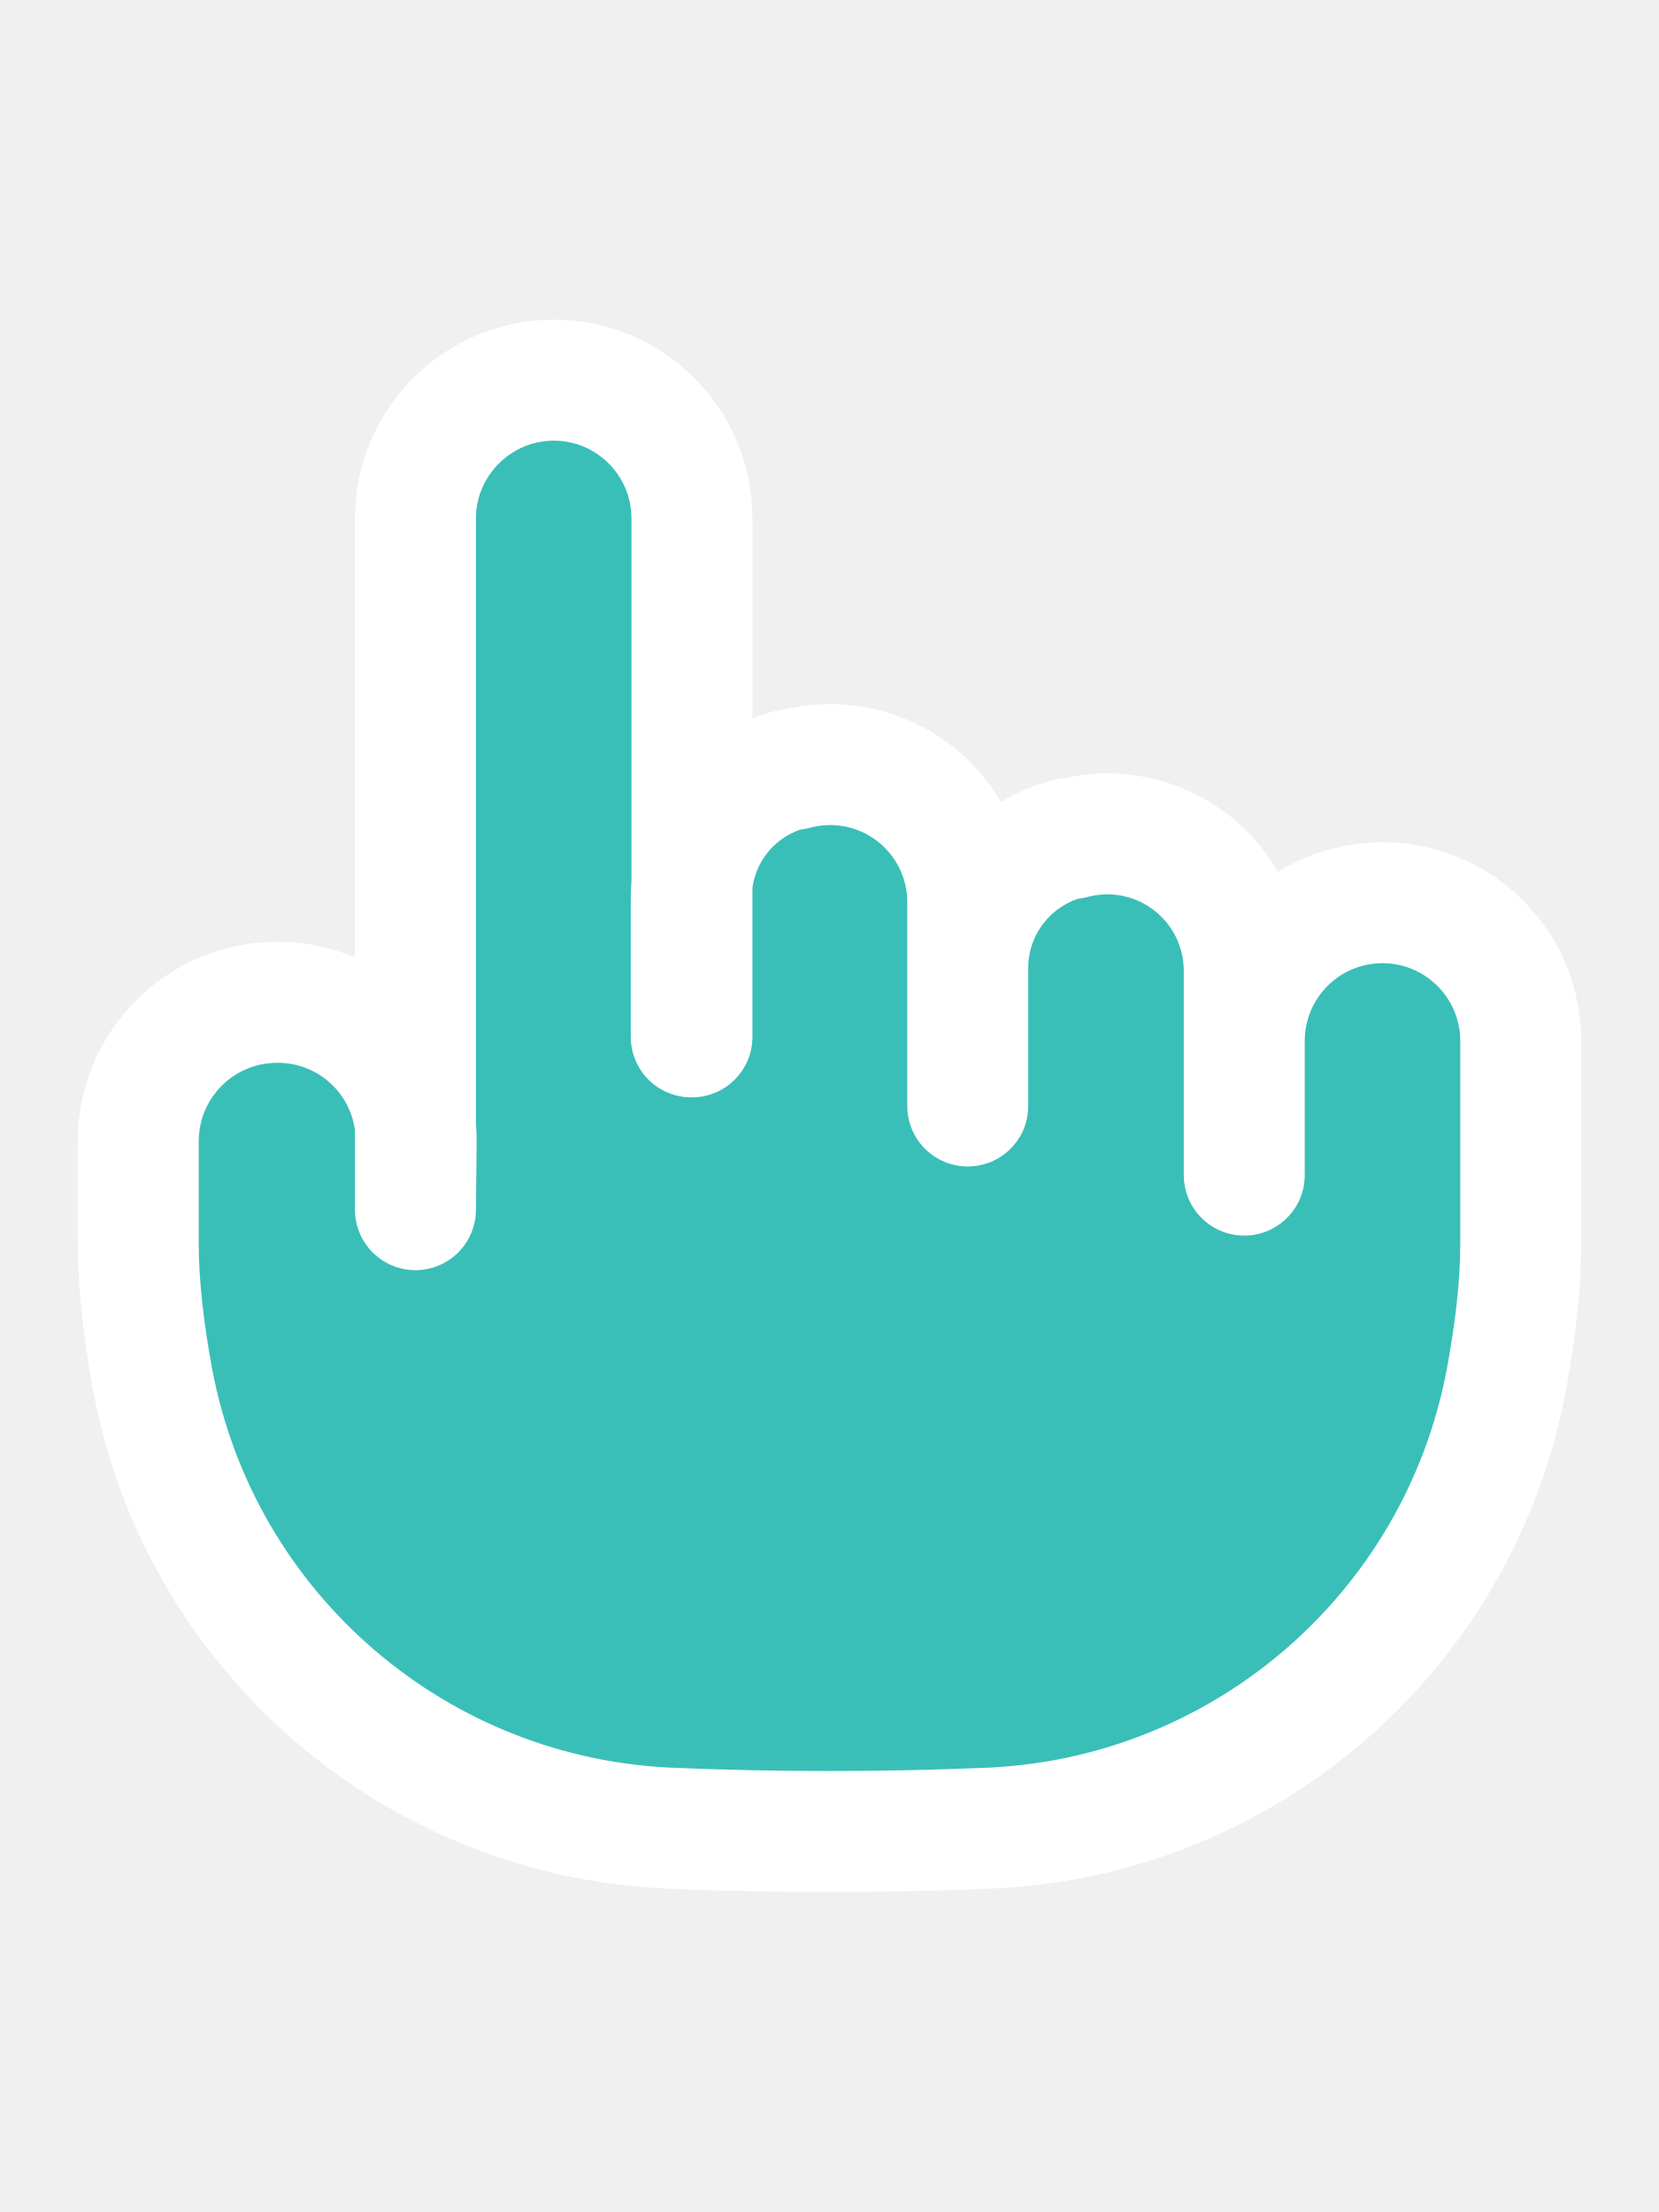
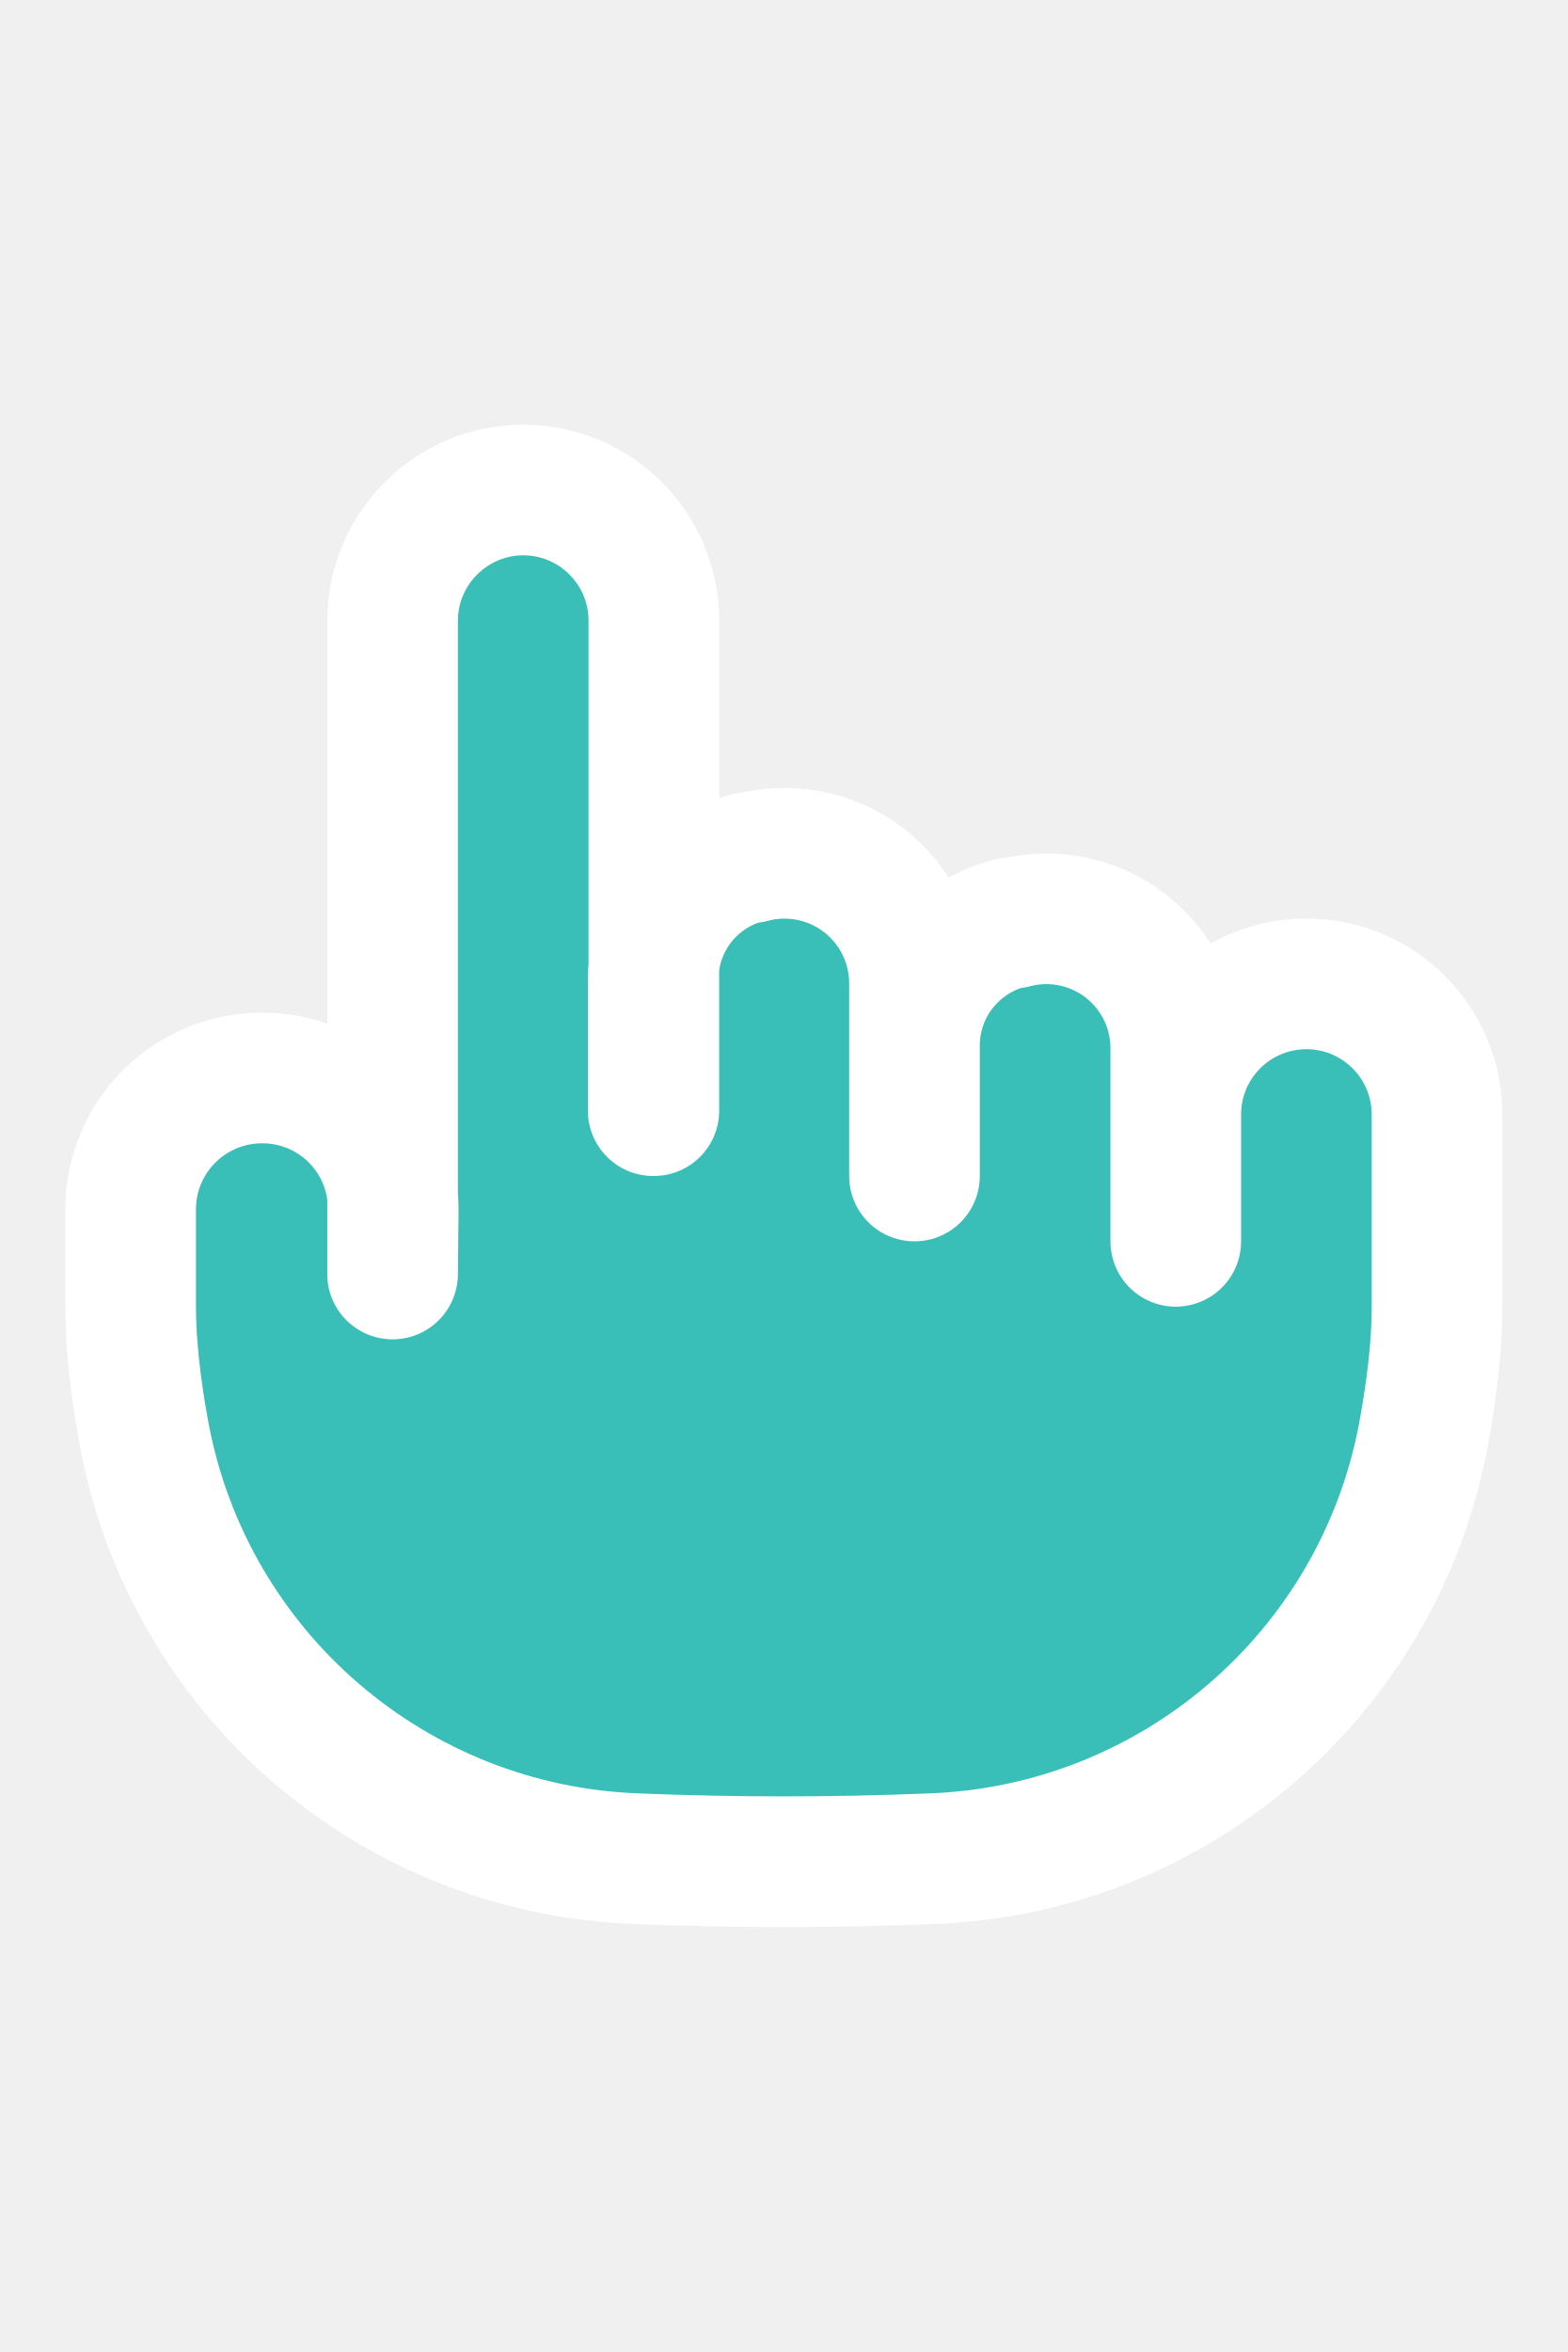
- <svg xmlns="http://www.w3.org/2000/svg" width="36" height="48" viewBox="0 0 24 24">
-   <path fill="#39BFB8" stroke="#FFFFFF" stroke-width="1.75" stroke-linejoin="round" d="M10 11V8.99c0-.88.59-1.64 1.44-1.86h.05A1.99 1.99 0 0 1 14 9.05V12v-2c0-.88.6-1.65 1.46-1.87h.05A1.98 1.98 0 0 1 18 10.06V13v-1.94a2 2 0 0 1 1.51-1.94h0A2 2 0 0 1 22 11.06V14c0 .6-.08 1.27-.21 1.97a7.96 7.96 0 0 1-7.55 6.48 54.98 54.98 0 0 1-4.48 0 7.96 7.96 0 0 1-7.55-6.48C2.08 15.27 2 14.59 2 14v-1.49c0-1.11.9-2.01 2.01-2.01h0a2 2 0 0 1 2.01 2.03l-.01.97v-10c0-1.1.9-2 2-2h0a2 2 0 0 1 2 2V11Z" />
+ <svg xmlns="http://www.w3.org/2000/svg" width="24" height="36" viewBox="0 0 24 24">
+   <path fill="#39BFB8" stroke="#FFFFFF" stroke-width="2" stroke-linejoin="round" d="M10 11V8.99c0-.88.59-1.64 1.44-1.86h.05A1.99 1.99 0 0 1 14 9.05V12v-2c0-.88.6-1.65 1.46-1.87h.05A1.98 1.98 0 0 1 18 10.06V13v-1.94a2 2 0 0 1 1.51-1.94h0A2 2 0 0 1 22 11.06V14c0 .6-.08 1.27-.21 1.97a7.96 7.96 0 0 1-7.55 6.48 54.98 54.98 0 0 1-4.48 0 7.96 7.96 0 0 1-7.55-6.48C2.08 15.27 2 14.59 2 14v-1.49c0-1.11.9-2.01 2.01-2.01h0a2 2 0 0 1 2.01 2.03l-.01.97v-10c0-1.1.9-2 2-2h0a2 2 0 0 1 2 2V11Z" />
</svg>
